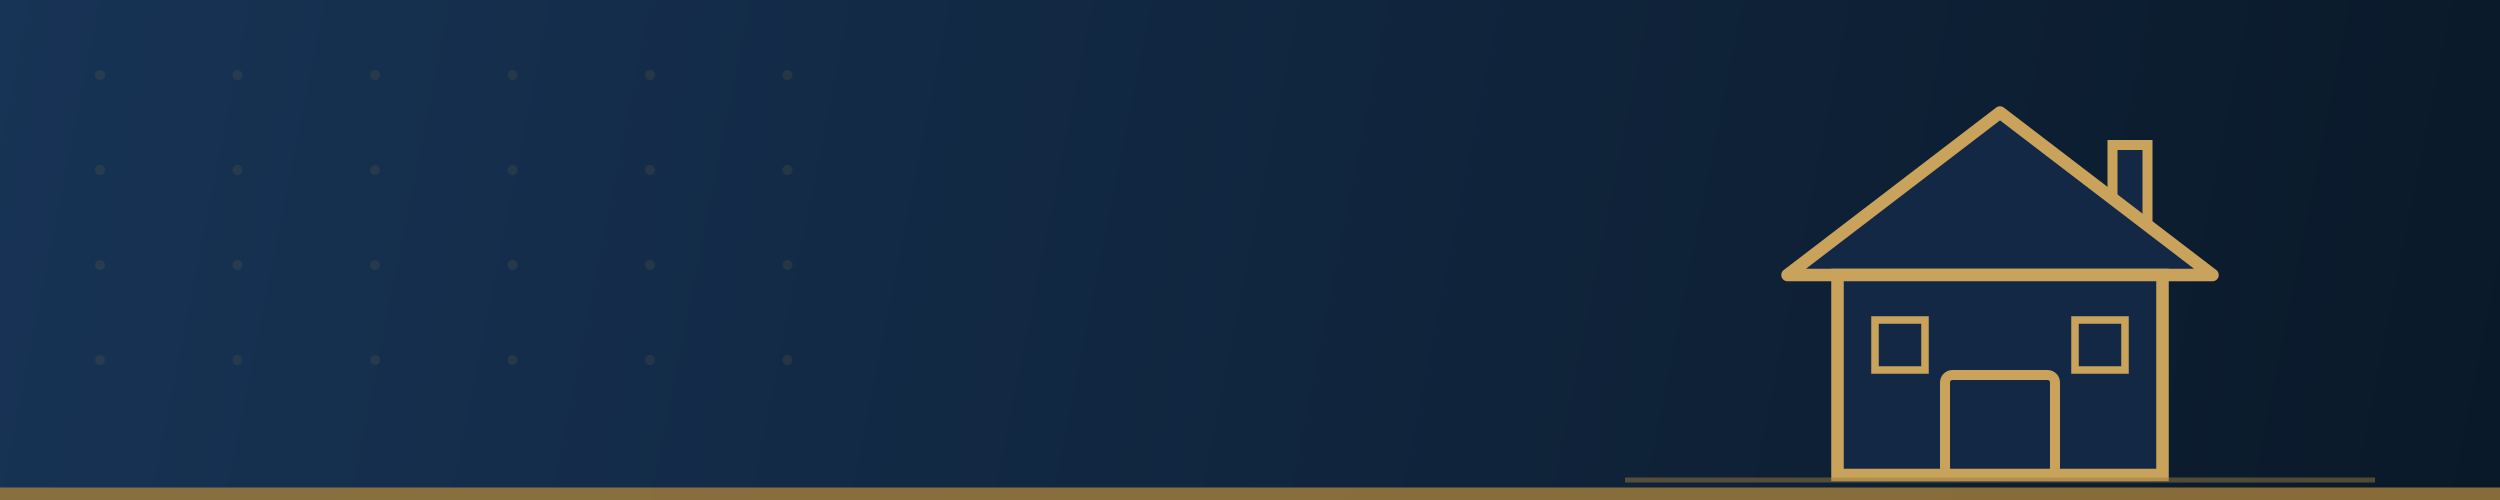
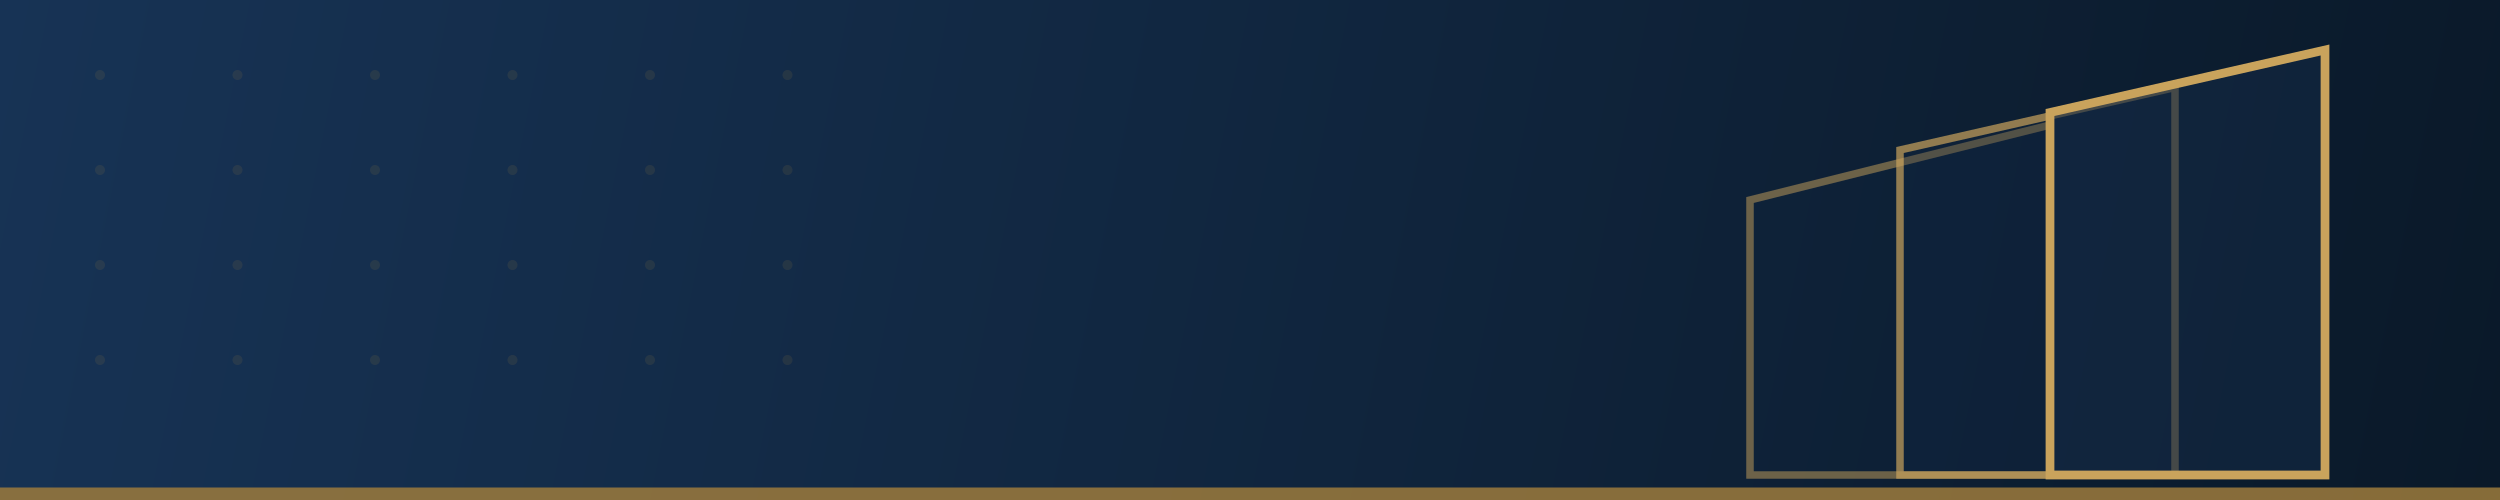
<svg xmlns="http://www.w3.org/2000/svg" viewBox="0 0 1000 200" role="img" aria-hidden="true">
  <defs>
    <linearGradient id="bgGrad3" x1="0" y1="0" x2="1000" y2="200" gradientUnits="userSpaceOnUse">
      <stop offset="0" stop-color="#173355" />
      <stop offset="1" stop-color="#0a1929" />
    </linearGradient>
  </defs>
  <rect width="1000" height="200" fill="url(#bgGrad3)" />
  <g fill="#9c7a3c" opacity="0.14">
    <circle cx="40" cy="30" r="2" />
    <circle cx="95" cy="30" r="2" />
    <circle cx="150" cy="30" r="2" />
    <circle cx="205" cy="30" r="2" />
    <circle cx="260" cy="30" r="2" />
    <circle cx="315" cy="30" r="2" />
    <circle cx="40" cy="68" r="2" />
    <circle cx="95" cy="68" r="2" />
    <circle cx="150" cy="68" r="2" />
    <circle cx="205" cy="68" r="2" />
    <circle cx="260" cy="68" r="2" />
    <circle cx="315" cy="68" r="2" />
    <circle cx="40" cy="106" r="2" />
    <circle cx="95" cy="106" r="2" />
    <circle cx="150" cy="106" r="2" />
    <circle cx="205" cy="106" r="2" />
    <circle cx="260" cy="106" r="2" />
    <circle cx="315" cy="106" r="2" />
    <circle cx="40" cy="144" r="2" />
    <circle cx="95" cy="144" r="2" />
    <circle cx="150" cy="144" r="2" />
    <circle cx="205" cy="144" r="2" />
    <circle cx="260" cy="144" r="2" />
    <circle cx="315" cy="144" r="2" />
  </g>
-   <rect x="845" y="58" width="14" height="45" fill="#132844" stroke="#c9a35c" stroke-width="4" />
-   <polygon points="800,45 715,110 885,110" fill="#132844" stroke="#c9a35c" stroke-width="5" stroke-linejoin="round" />
-   <rect x="735" y="110" width="130" height="80" fill="#132844" stroke="#c9a35c" stroke-width="5" />
-   <rect x="750" y="128" width="20" height="20" fill="none" stroke="#c9a35c" stroke-width="3" />
-   <rect x="830" y="128" width="20" height="20" fill="none" stroke="#c9a35c" stroke-width="3" />
-   <rect x="778" y="150" width="44" height="40" rx="3" fill="none" stroke="#c9a35c" stroke-width="4" />
-   <line x1="650" y1="192" x2="950" y2="192" stroke="#9c7a3c" stroke-width="2" opacity="0.5" />
+   <polygon points="700,190 700,80 820,50 820,190" fill="#132844" fill-opacity="0.25" stroke="#c9a35c" stroke-width="3" opacity="0.5" />
+   <polygon points="760,190 760,60 870,35 870,190" fill="#132844" fill-opacity="0.4" stroke="#c9a35c" stroke-width="3" opacity="0.7" />
+   <polygon points="820,190 820,45 930,20 930,190" fill="#132844" fill-opacity="0.6" stroke="#c9a35c" stroke-width="3.5" />
  <rect x="0" y="195" width="1000" height="5" fill="#9c7a3c" opacity="0.85" />
</svg>
